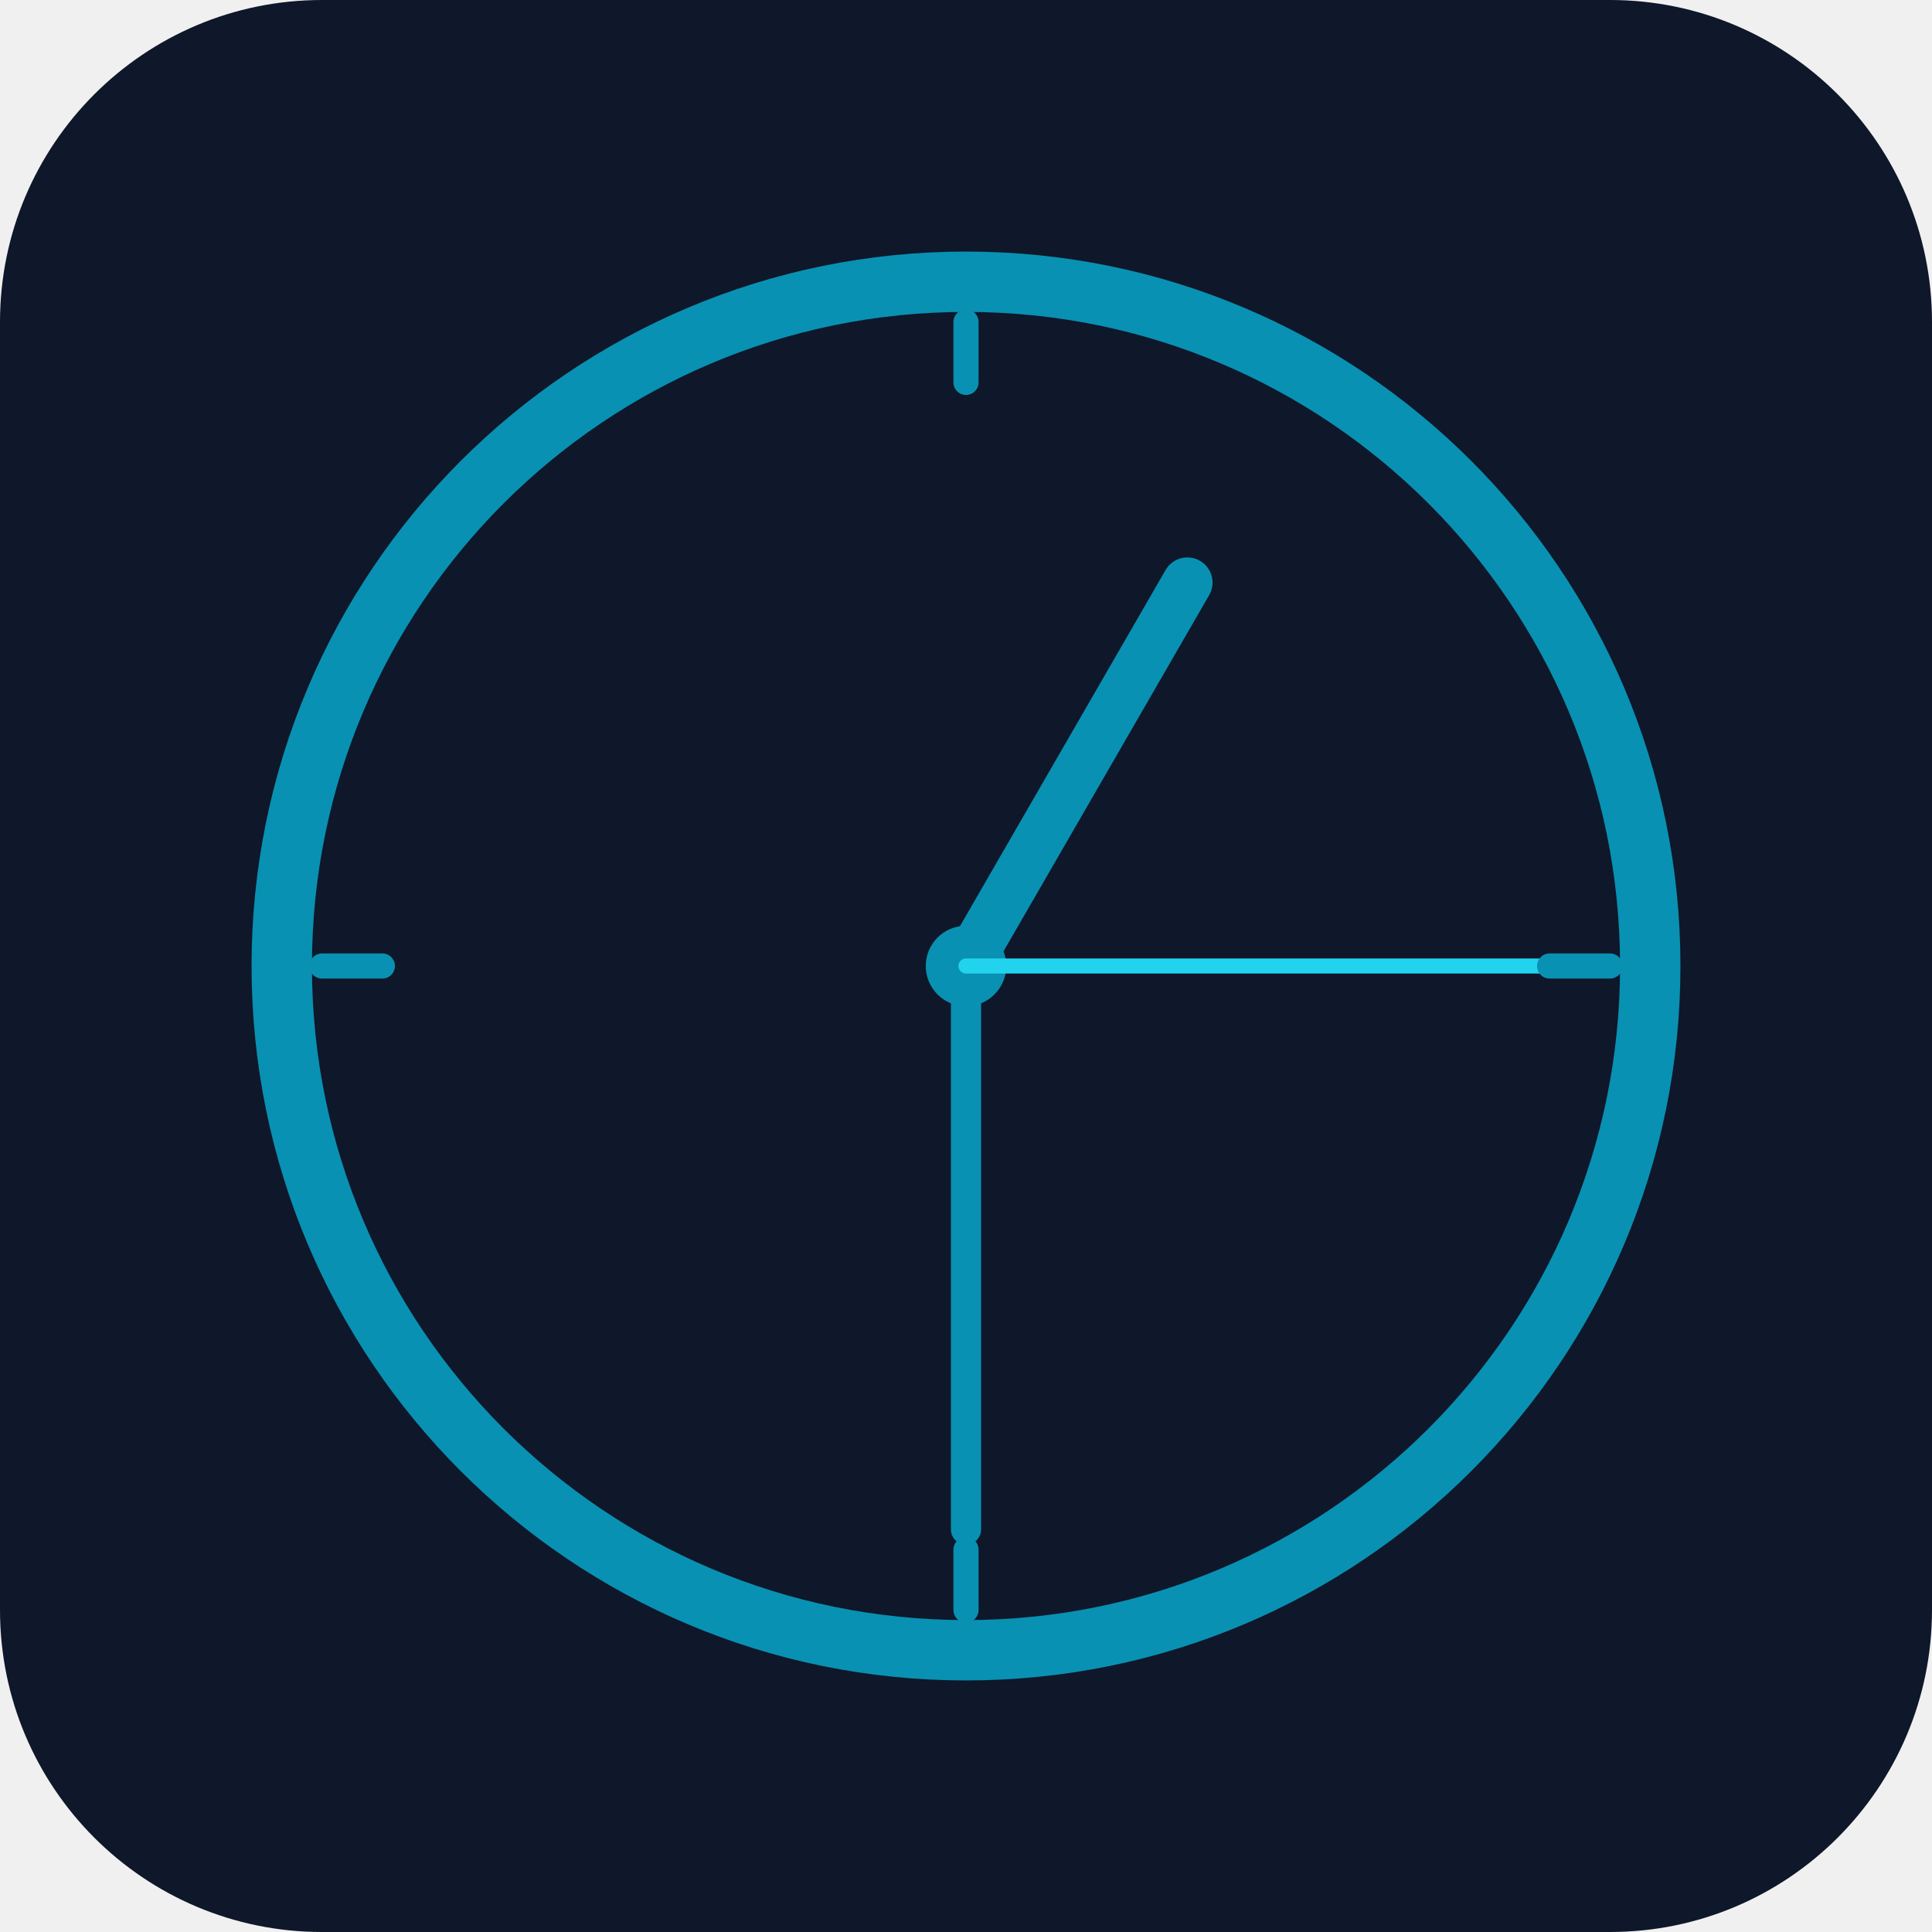
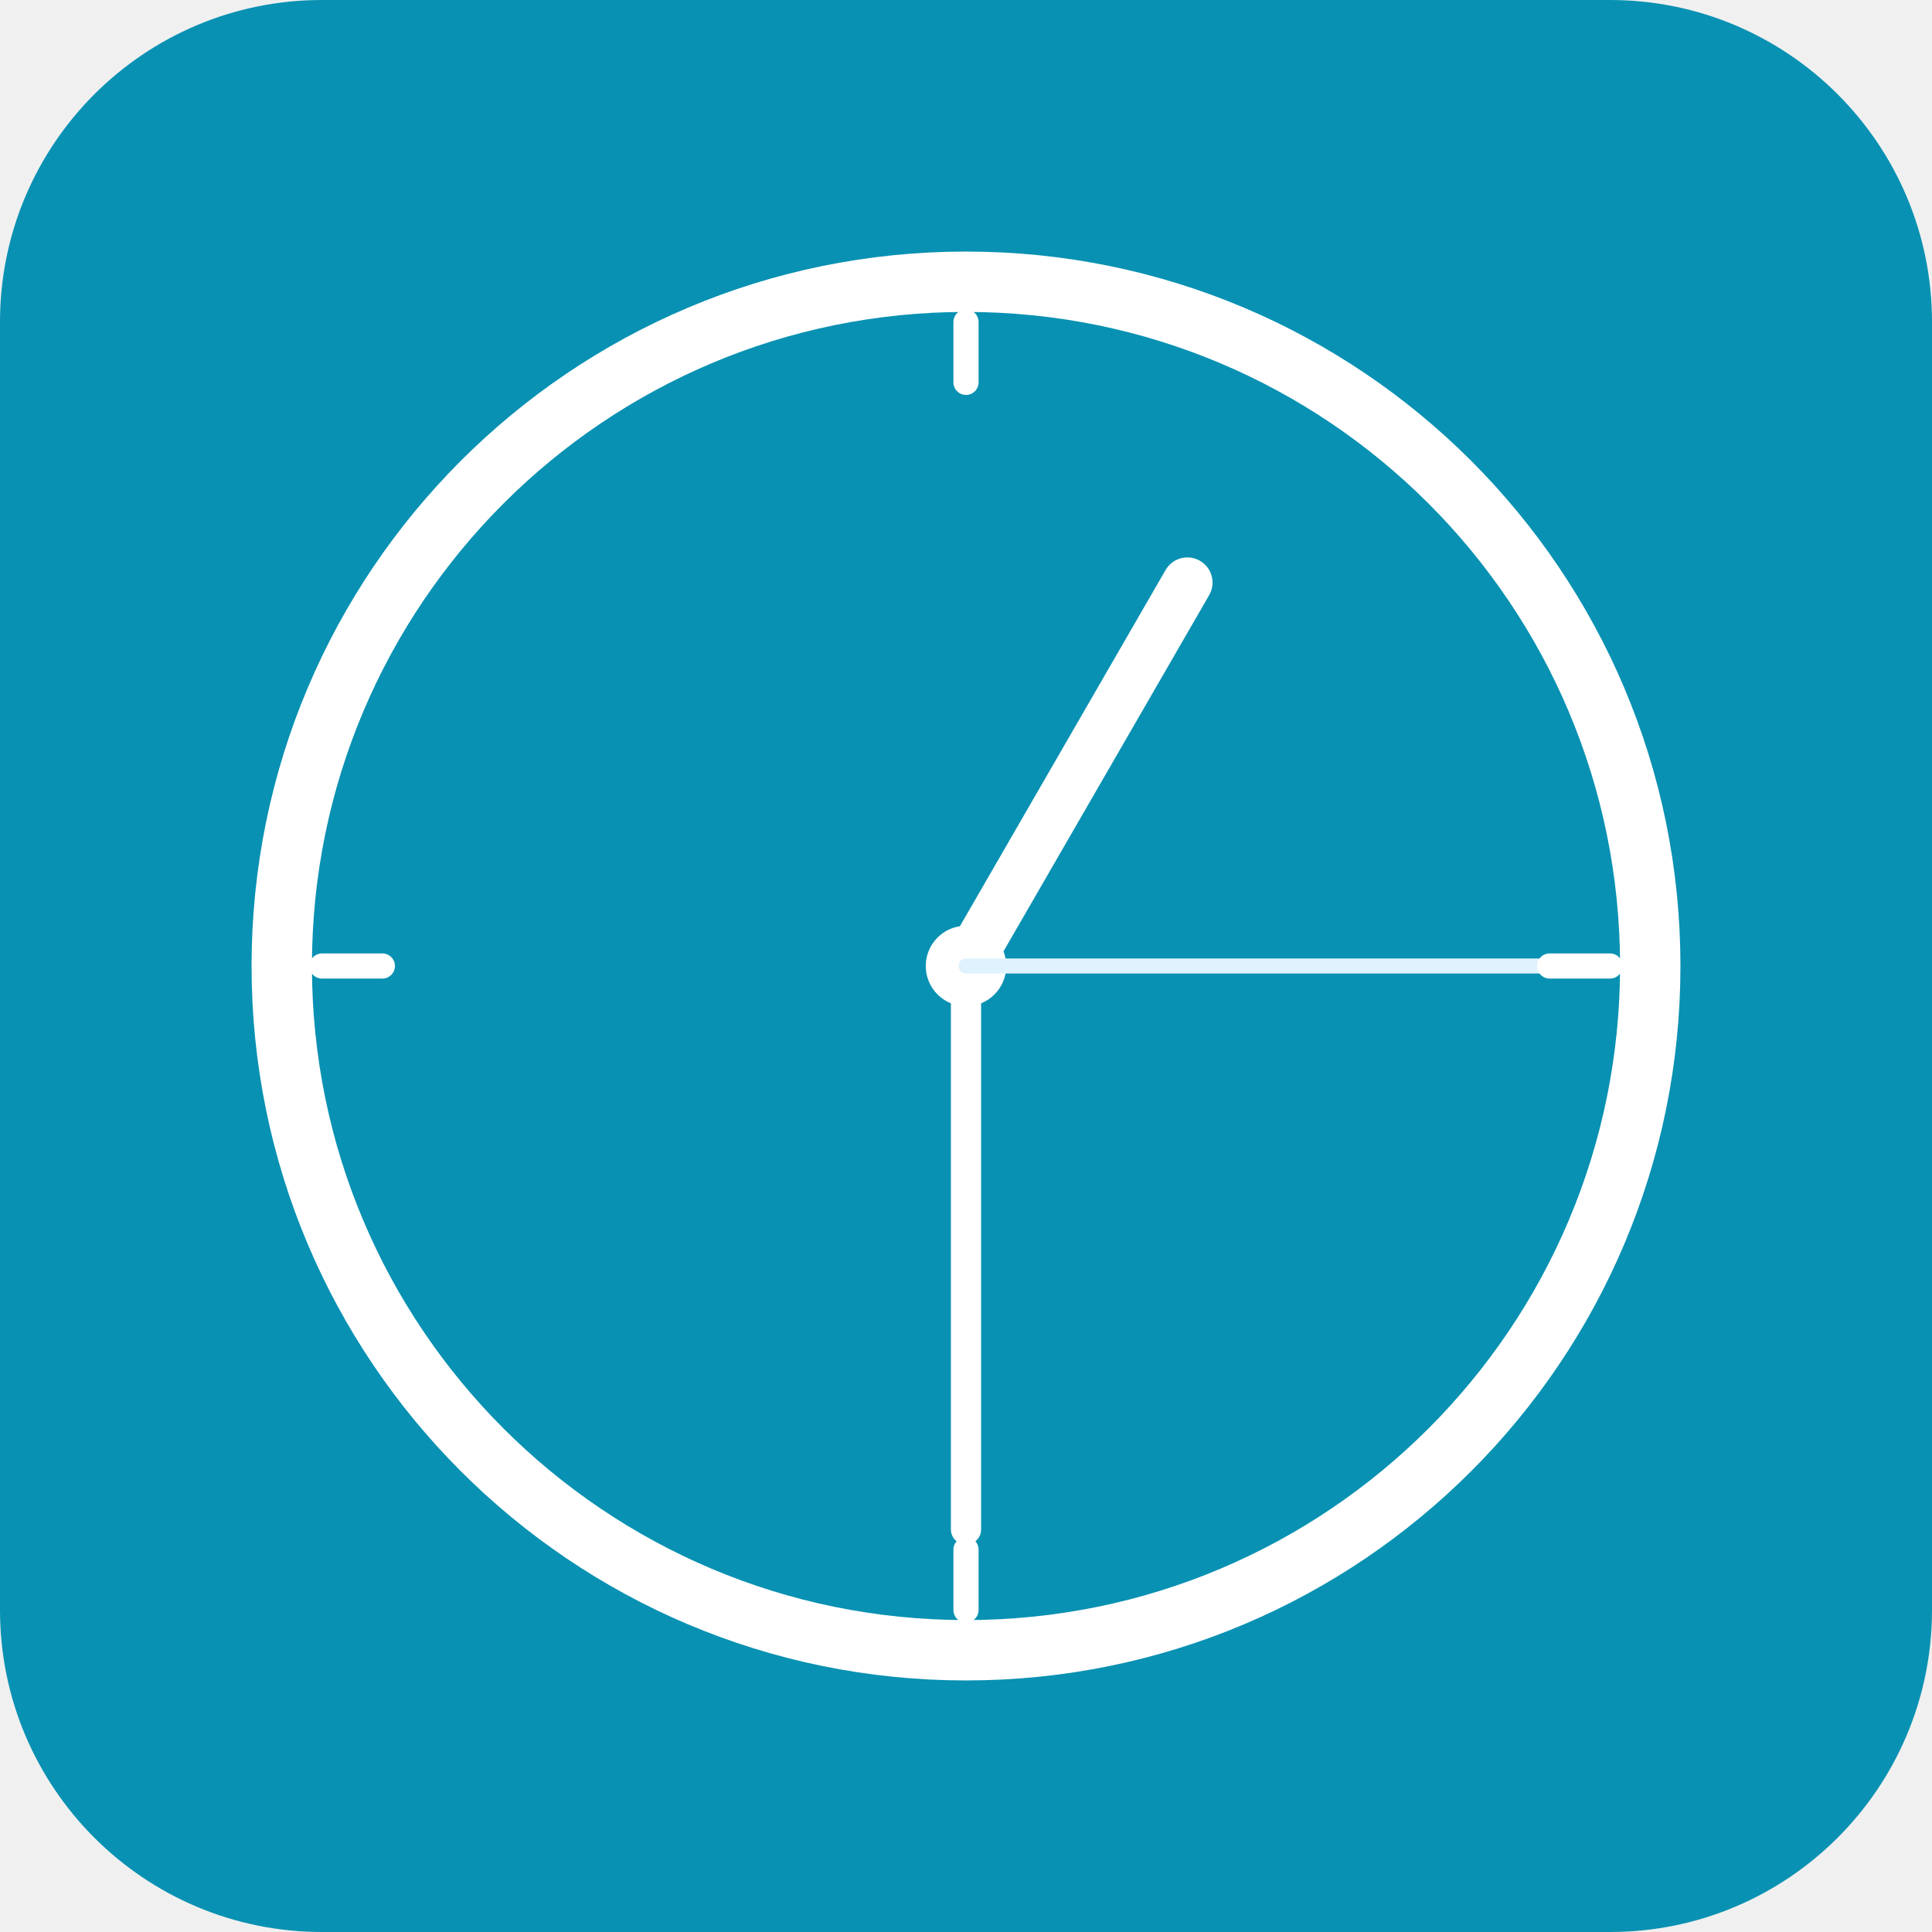
<svg xmlns="http://www.w3.org/2000/svg" viewBox="0 0 192 192" width="192" height="192">
-   <rect width="192" height="192" rx="32" fill="#0f172a" />
-   <circle cx="96" cy="96" r="68" fill="none" stroke="#0891b2" stroke-width="6" />
-   <circle cx="96" cy="96" r="4" fill="#0891b2" />
-   <line x1="96" y1="96" x2="96" y2="52" stroke="#0891b2" stroke-width="5" stroke-linecap="round" transform="rotate(30 96 96)" />
-   <line x1="96" y1="96" x2="96" y2="40" stroke="#0891b2" stroke-width="3" stroke-linecap="round" transform="rotate(180 96 96)" />
-   <line x1="96" y1="96" x2="96" y2="36" stroke="#22d3ee" stroke-width="1.5" stroke-linecap="round" transform="rotate(90 96 96)" />
-   <line x1="96" y1="32" x2="96" y2="38" stroke="#0891b2" stroke-width="2.5" stroke-linecap="round" />
-   <line x1="96" y1="32" x2="96" y2="38" stroke="#0891b2" stroke-width="2.5" stroke-linecap="round" transform="rotate(90 96 96)" />
-   <line x1="96" y1="32" x2="96" y2="38" stroke="#0891b2" stroke-width="2.5" stroke-linecap="round" transform="rotate(180 96 96)" />
-   <line x1="96" y1="32" x2="96" y2="38" stroke="#0891b2" stroke-width="2.5" stroke-linecap="round" transform="rotate(270 96 96)" />
+   <rect width="192" height="192" rx="32" fill="#0891b2" />
+   <circle cx="96" cy="96" r="68" fill="none" stroke="#ffffff" stroke-width="6" />
+   <circle cx="96" cy="96" r="4" fill="#ffffff" />
+   <line x1="96" y1="96" x2="96" y2="52" stroke="#ffffff" stroke-width="5" stroke-linecap="round" transform="rotate(30 96 96)" />
+   <line x1="96" y1="96" x2="96" y2="40" stroke="#ffffff" stroke-width="3" stroke-linecap="round" transform="rotate(180 96 96)" />
+   <line x1="96" y1="96" x2="96" y2="36" stroke="#e0f2fe" stroke-width="1.5" stroke-linecap="round" transform="rotate(90 96 96)" />
+   <line x1="96" y1="32" x2="96" y2="38" stroke="#ffffff" stroke-width="2.5" stroke-linecap="round" />
+   <line x1="96" y1="32" x2="96" y2="38" stroke="#ffffff" stroke-width="2.5" stroke-linecap="round" transform="rotate(90 96 96)" />
+   <line x1="96" y1="32" x2="96" y2="38" stroke="#ffffff" stroke-width="2.5" stroke-linecap="round" transform="rotate(180 96 96)" />
+   <line x1="96" y1="32" x2="96" y2="38" stroke="#ffffff" stroke-width="2.5" stroke-linecap="round" transform="rotate(270 96 96)" />
</svg>
